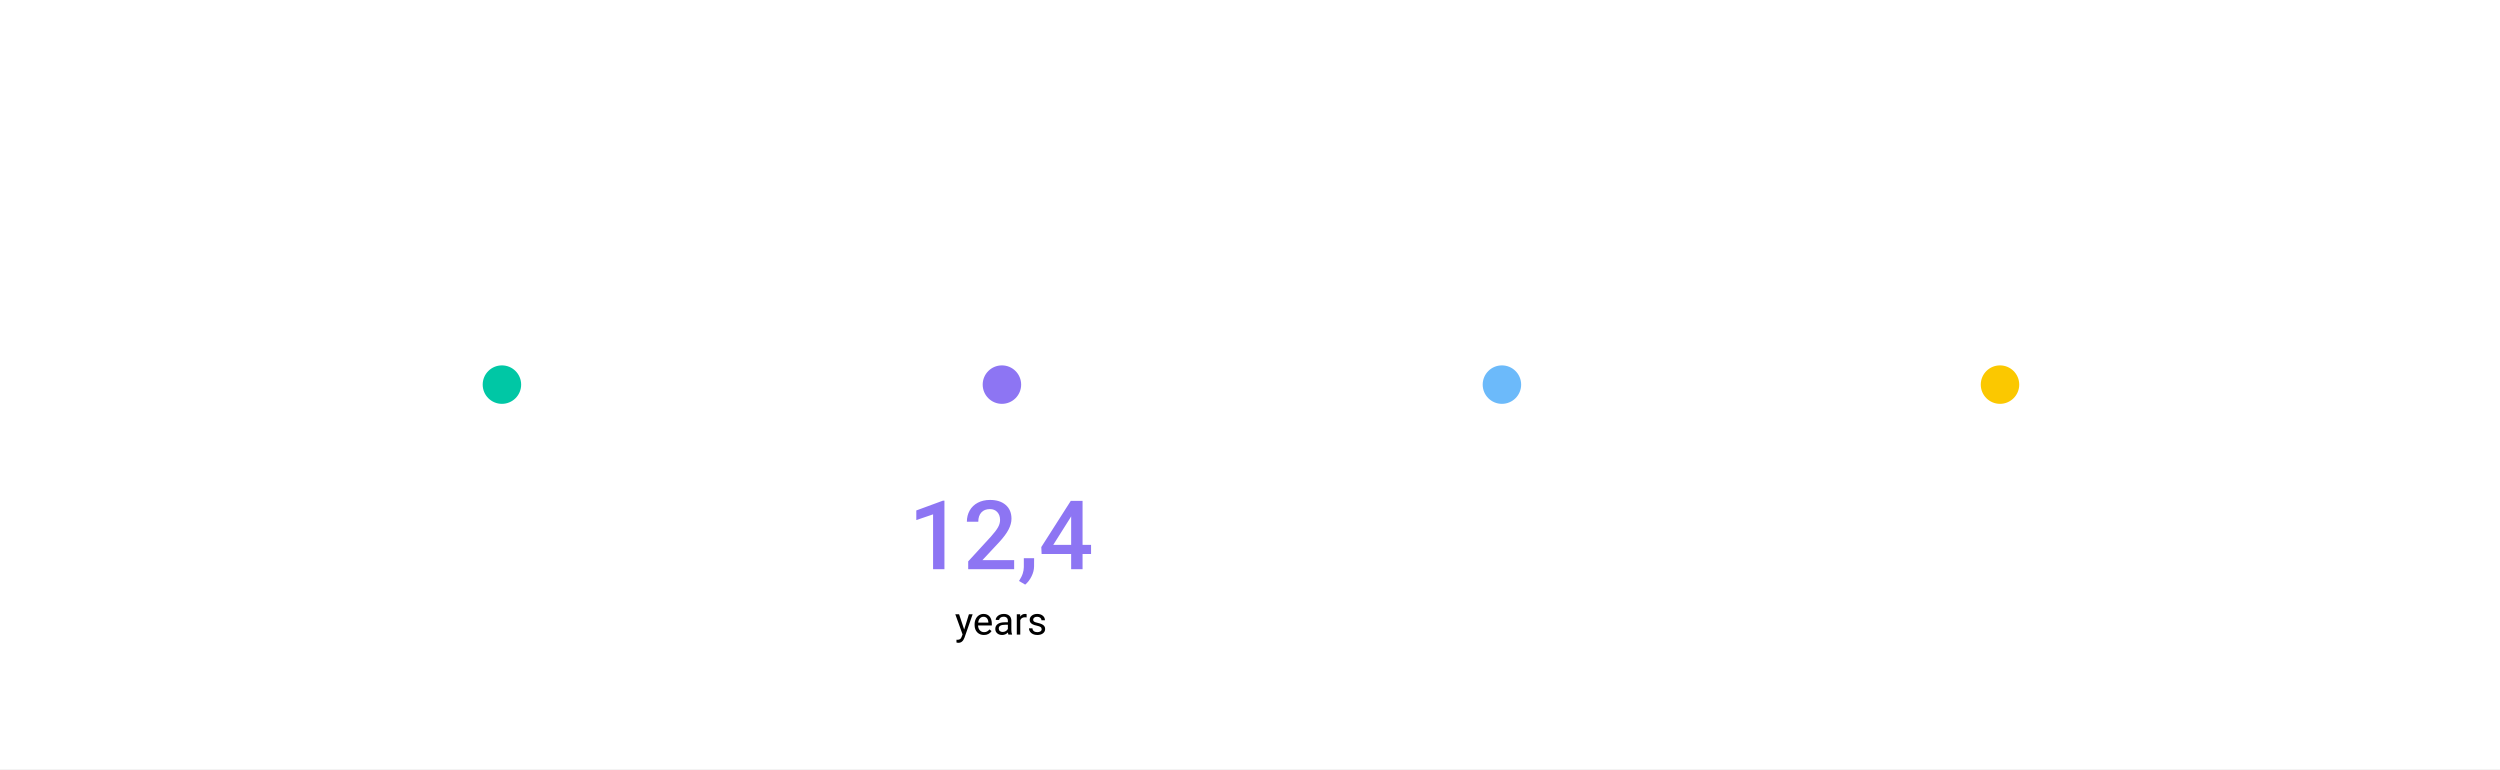
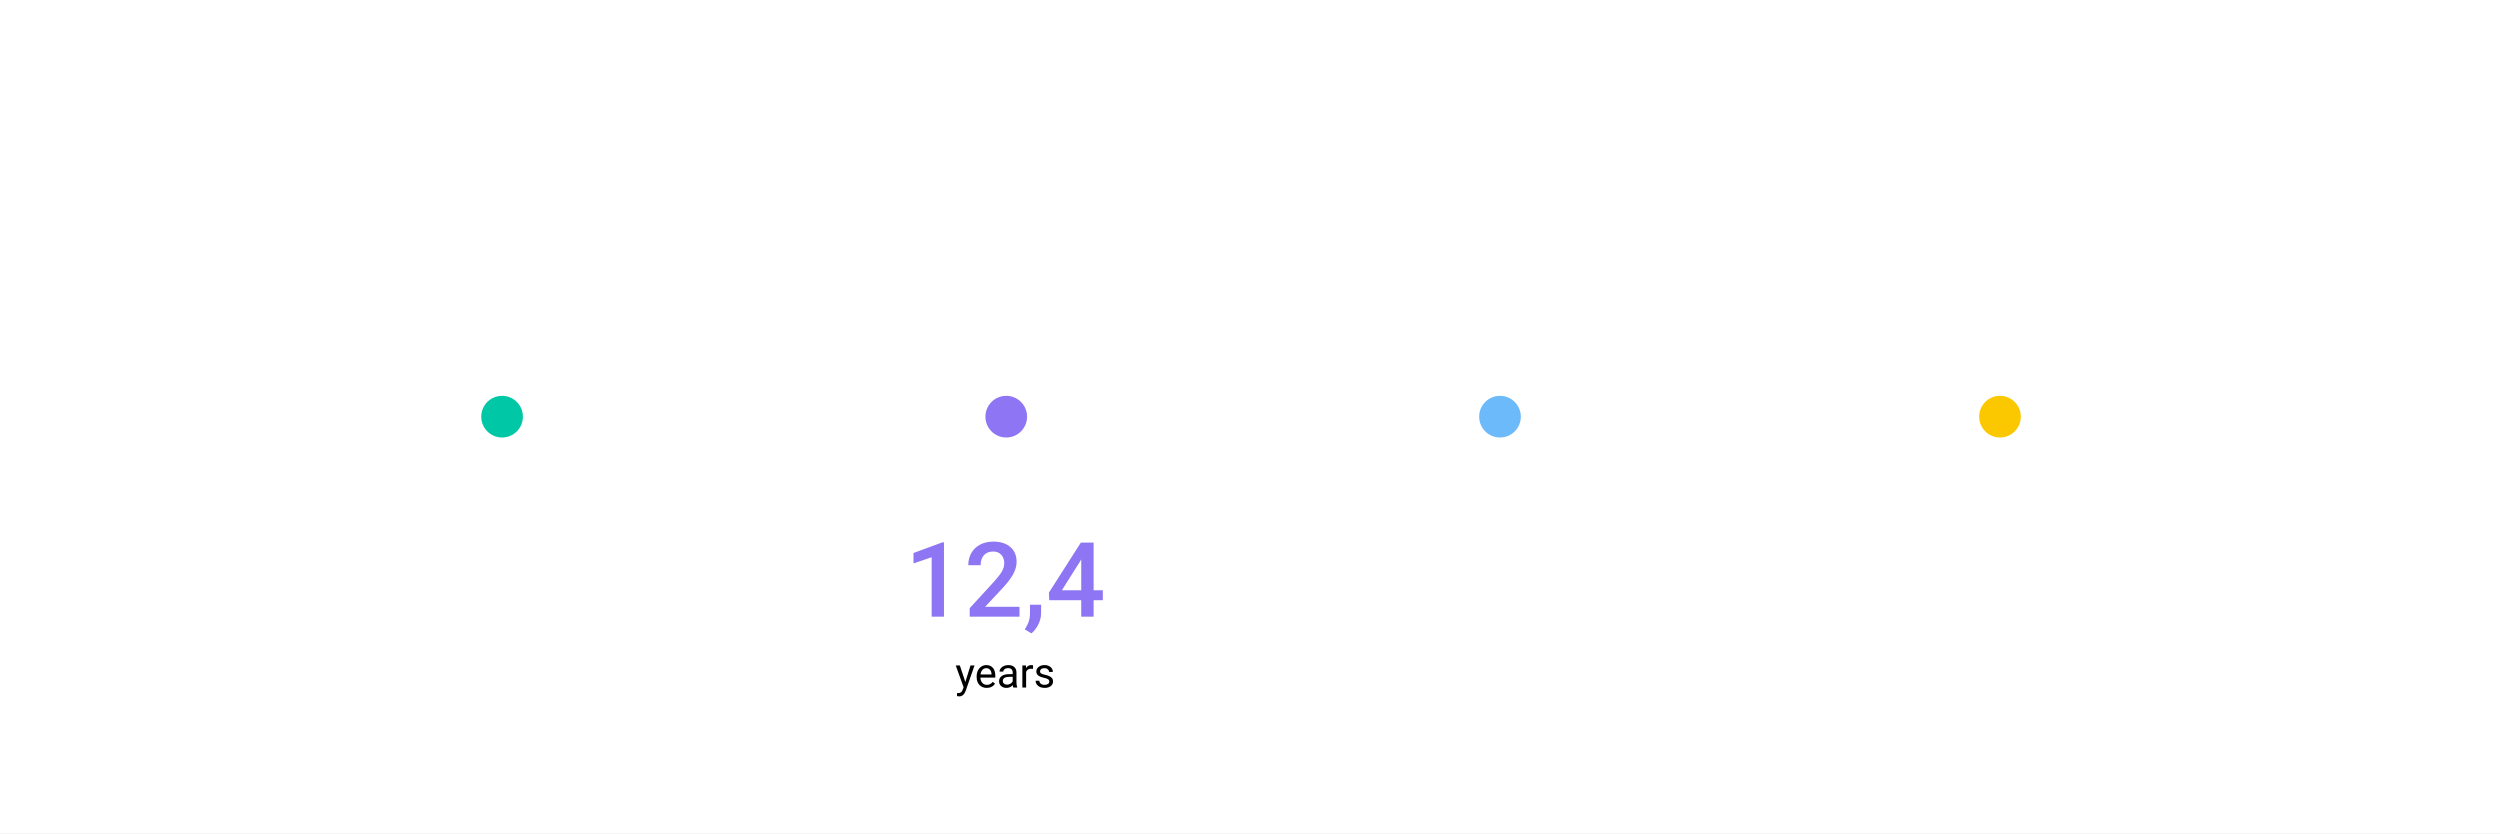
- <svg xmlns="http://www.w3.org/2000/svg" width="1300" height="400" viewBox="0 0 1300 400" fill="none">
-   <rect width="1300" height="400" fill="white" />
-   <circle cx="261" cy="200" r="10" fill="#00C7A5" />
-   <circle cx="521" cy="200" r="10" fill="#8D75F3" />
-   <circle cx="781" cy="200" r="10" fill="#6CBAFA" />
-   <circle cx="1040" cy="200" r="10" fill="#FBC800" />
-   <path d="M501.369 327.354L503.83 319.434H505.764L501.516 331.631C500.858 333.389 499.813 334.268 498.381 334.268L498.039 334.238L497.365 334.111V332.646L497.854 332.686C498.465 332.686 498.941 332.562 499.279 332.314C499.624 332.067 499.908 331.615 500.129 330.957L500.529 329.883L496.76 319.434H498.732L501.369 327.354ZM511.633 330.195C510.201 330.195 509.035 329.727 508.137 328.789C507.238 327.845 506.789 326.585 506.789 325.01V324.678C506.789 323.63 506.988 322.695 507.385 321.875C507.788 321.048 508.348 320.404 509.064 319.941C509.787 319.473 510.568 319.238 511.408 319.238C512.782 319.238 513.85 319.691 514.611 320.596C515.373 321.501 515.754 322.796 515.754 324.482V325.234H508.596C508.622 326.276 508.924 327.119 509.504 327.764C510.09 328.402 510.832 328.721 511.73 328.721C512.368 328.721 512.909 328.59 513.352 328.33C513.794 328.07 514.182 327.725 514.514 327.295L515.617 328.154C514.732 329.515 513.404 330.195 511.633 330.195ZM511.408 320.723C510.679 320.723 510.067 320.99 509.572 321.523C509.077 322.051 508.771 322.793 508.654 323.75H513.947V323.613C513.895 322.695 513.648 321.986 513.205 321.484C512.762 320.977 512.163 320.723 511.408 320.723ZM524.377 330C524.273 329.792 524.188 329.421 524.123 328.887C523.283 329.759 522.281 330.195 521.115 330.195C520.074 330.195 519.217 329.902 518.547 329.316C517.883 328.724 517.551 327.975 517.551 327.07C517.551 325.97 517.967 325.117 518.801 324.512C519.641 323.9 520.819 323.594 522.336 323.594H524.094V322.764C524.094 322.132 523.905 321.631 523.527 321.26C523.15 320.882 522.593 320.693 521.857 320.693C521.213 320.693 520.673 320.856 520.236 321.182C519.8 321.507 519.582 321.901 519.582 322.363H517.766C517.766 321.836 517.951 321.328 518.322 320.84C518.7 320.345 519.208 319.954 519.846 319.668C520.49 319.382 521.197 319.238 521.965 319.238C523.182 319.238 524.136 319.544 524.826 320.156C525.516 320.762 525.874 321.598 525.9 322.666V327.529C525.9 328.499 526.024 329.271 526.271 329.844V330H524.377ZM521.379 328.623C521.945 328.623 522.482 328.477 522.99 328.184C523.498 327.891 523.866 327.51 524.094 327.041V324.873H522.678C520.464 324.873 519.357 325.521 519.357 326.816C519.357 327.383 519.546 327.826 519.924 328.145C520.301 328.464 520.786 328.623 521.379 328.623ZM533.84 321.055C533.566 321.009 533.27 320.986 532.951 320.986C531.766 320.986 530.962 321.491 530.539 322.5V330H528.732V319.434H530.49L530.52 320.654C531.112 319.71 531.952 319.238 533.039 319.238C533.391 319.238 533.658 319.284 533.84 319.375V321.055ZM541.662 327.197C541.662 326.709 541.477 326.331 541.105 326.064C540.741 325.791 540.1 325.557 539.182 325.361C538.27 325.166 537.544 324.932 537.004 324.658C536.47 324.385 536.073 324.059 535.812 323.682C535.559 323.304 535.432 322.855 535.432 322.334C535.432 321.468 535.796 320.736 536.525 320.137C537.261 319.538 538.199 319.238 539.338 319.238C540.536 319.238 541.506 319.548 542.248 320.166C542.997 320.785 543.371 321.576 543.371 322.539H541.555C541.555 322.044 541.343 321.618 540.92 321.26C540.503 320.902 539.976 320.723 539.338 320.723C538.68 320.723 538.166 320.866 537.795 321.152C537.424 321.439 537.238 321.813 537.238 322.275C537.238 322.712 537.411 323.04 537.756 323.262C538.101 323.483 538.723 323.695 539.621 323.896C540.526 324.098 541.258 324.339 541.818 324.619C542.378 324.899 542.792 325.238 543.059 325.635C543.332 326.025 543.469 326.504 543.469 327.07C543.469 328.014 543.091 328.773 542.336 329.346C541.581 329.912 540.601 330.195 539.396 330.195C538.55 330.195 537.801 330.046 537.15 329.746C536.499 329.447 535.988 329.03 535.617 328.496C535.253 327.956 535.07 327.373 535.07 326.748H536.877C536.91 327.354 537.15 327.835 537.6 328.193C538.055 328.545 538.654 328.721 539.396 328.721C540.08 328.721 540.627 328.584 541.037 328.311C541.454 328.031 541.662 327.66 541.662 327.197Z" fill="black" />
-   <path d="M491.105 296H485.197V267.46L476.481 270.438V265.434L490.349 260.331H491.105V296ZM527.36 296H503.459V291.923L515.3 279.008C517.009 277.104 518.221 275.517 518.938 274.247C519.67 272.961 520.036 271.675 520.036 270.39C520.036 268.697 519.556 267.33 518.596 266.288C517.652 265.246 516.374 264.726 514.763 264.726C512.842 264.726 511.353 265.312 510.295 266.483C509.237 267.655 508.708 269.258 508.708 271.293H502.775C502.775 269.128 503.264 267.183 504.24 265.458C505.233 263.716 506.641 262.366 508.464 261.405C510.303 260.445 512.419 259.965 514.812 259.965C518.262 259.965 520.98 260.836 522.966 262.577C524.968 264.302 525.969 266.695 525.969 269.755C525.969 271.529 525.464 273.393 524.455 275.346C523.462 277.283 521.826 279.488 519.548 281.962L510.856 291.264H527.36V296ZM533.098 304.008L529.899 302.104C530.843 300.622 531.486 299.328 531.828 298.222C532.186 297.131 532.373 296.016 532.39 294.877V290.263H537.736L537.712 294.535C537.696 296.26 537.256 297.986 536.394 299.711C535.547 301.452 534.449 302.885 533.098 304.008ZM562.932 283.329H567.351V288.09H562.932V296H556.999V288.09H541.643L541.472 284.477L556.804 260.453H562.932V283.329ZM547.697 283.329H556.999V268.485L556.56 269.267L547.697 283.329Z" fill="#8D75F3" />
+ <svg xmlns="http://www.w3.org/2000/svg" width="1200" height="400" viewBox="0 0 1200 400" fill="none">
+   <rect width="1200" height="400" fill="white" />
+   <circle cx="241" cy="200" r="10" fill="#00C7A5" />
+   <circle cx="483" cy="200" r="10" fill="#8D75F3" />
+   <circle cx="720" cy="200" r="10" fill="#6CBAFA" />
+   <circle cx="960" cy="200" r="10" fill="#FBC800" />
+   <path d="M463.369 327.354L465.83 319.434H467.764L463.516 331.631C462.858 333.389 461.813 334.268 460.381 334.268L460.039 334.238L459.365 334.111V332.646L459.854 332.686C460.465 332.686 460.941 332.562 461.279 332.314C461.624 332.067 461.908 331.615 462.129 330.957L462.529 329.883L458.76 319.434H460.732L463.369 327.354ZM473.633 330.195C472.201 330.195 471.035 329.727 470.137 328.789C469.238 327.845 468.789 326.585 468.789 325.01V324.678C468.789 323.63 468.988 322.695 469.385 321.875C469.788 321.048 470.348 320.404 471.064 319.941C471.787 319.473 472.568 319.238 473.408 319.238C474.782 319.238 475.85 319.691 476.611 320.596C477.373 321.501 477.754 322.796 477.754 324.482V325.234H470.596C470.622 326.276 470.924 327.119 471.504 327.764C472.09 328.402 472.832 328.721 473.73 328.721C474.368 328.721 474.909 328.59 475.352 328.33C475.794 328.07 476.182 327.725 476.514 327.295L477.617 328.154C476.732 329.515 475.404 330.195 473.633 330.195ZM473.408 320.723C472.679 320.723 472.067 320.99 471.572 321.523C471.077 322.051 470.771 322.793 470.654 323.75H475.947V323.613C475.895 322.695 475.648 321.986 475.205 321.484C474.762 320.977 474.163 320.723 473.408 320.723ZM486.377 330C486.273 329.792 486.188 329.421 486.123 328.887C485.283 329.759 484.281 330.195 483.115 330.195C482.074 330.195 481.217 329.902 480.547 329.316C479.883 328.724 479.551 327.975 479.551 327.07C479.551 325.97 479.967 325.117 480.801 324.512C481.641 323.9 482.819 323.594 484.336 323.594H486.094V322.764C486.094 322.132 485.905 321.631 485.527 321.26C485.15 320.882 484.593 320.693 483.857 320.693C483.213 320.693 482.673 320.856 482.236 321.182C481.8 321.507 481.582 321.901 481.582 322.363H479.766C479.766 321.836 479.951 321.328 480.322 320.84C480.7 320.345 481.208 319.954 481.846 319.668C482.49 319.382 483.197 319.238 483.965 319.238C485.182 319.238 486.136 319.544 486.826 320.156C487.516 320.762 487.874 321.598 487.9 322.666V327.529C487.9 328.499 488.024 329.271 488.271 329.844V330H486.377ZM483.379 328.623C483.945 328.623 484.482 328.477 484.99 328.184C485.498 327.891 485.866 327.51 486.094 327.041V324.873H484.678C482.464 324.873 481.357 325.521 481.357 326.816C481.357 327.383 481.546 327.826 481.924 328.145C482.301 328.464 482.786 328.623 483.379 328.623ZM495.84 321.055C495.566 321.009 495.27 320.986 494.951 320.986C493.766 320.986 492.962 321.491 492.539 322.5V330H490.732V319.434H492.49L492.52 320.654C493.112 319.71 493.952 319.238 495.039 319.238C495.391 319.238 495.658 319.284 495.84 319.375V321.055ZM503.662 327.197C503.662 326.709 503.477 326.331 503.105 326.064C502.741 325.791 502.1 325.557 501.182 325.361C500.27 325.166 499.544 324.932 499.004 324.658C498.47 324.385 498.073 324.059 497.812 323.682C497.559 323.304 497.432 322.855 497.432 322.334C497.432 321.468 497.796 320.736 498.525 320.137C499.261 319.538 500.199 319.238 501.338 319.238C502.536 319.238 503.506 319.548 504.248 320.166C504.997 320.785 505.371 321.576 505.371 322.539H503.555C503.555 322.044 503.343 321.618 502.92 321.26C502.503 320.902 501.976 320.723 501.338 320.723C500.68 320.723 500.166 320.866 499.795 321.152C499.424 321.439 499.238 321.813 499.238 322.275C499.238 322.712 499.411 323.04 499.756 323.262C500.101 323.483 500.723 323.695 501.621 323.896C502.526 324.098 503.258 324.339 503.818 324.619C504.378 324.899 504.792 325.238 505.059 325.635C505.332 326.025 505.469 326.504 505.469 327.07C505.469 328.014 505.091 328.773 504.336 329.346C503.581 329.912 502.601 330.195 501.396 330.195C500.55 330.195 499.801 330.046 499.15 329.746C498.499 329.447 497.988 329.03 497.617 328.496C497.253 327.956 497.07 327.373 497.07 326.748H498.877C498.91 327.354 499.15 327.835 499.6 328.193C500.055 328.545 500.654 328.721 501.396 328.721C502.08 328.721 502.627 328.584 503.037 328.311C503.454 328.031 503.662 327.66 503.662 327.197Z" fill="black" />
+   <path d="M453.105 296H447.197V267.46L438.481 270.438V265.434L452.349 260.331H453.105V296ZM489.36 296H465.459V291.923L477.3 279.008C479.009 277.104 480.221 275.517 480.938 274.247C481.67 272.961 482.036 271.675 482.036 270.39C482.036 268.697 481.556 267.33 480.596 266.288C479.652 265.246 478.374 264.726 476.763 264.726C474.842 264.726 473.353 265.312 472.295 266.483C471.237 267.655 470.708 269.258 470.708 271.293H464.775C464.775 269.128 465.264 267.183 466.24 265.458C467.233 263.716 468.641 262.366 470.464 261.405C472.303 260.445 474.419 259.965 476.812 259.965C480.262 259.965 482.98 260.836 484.966 262.577C486.968 264.302 487.969 266.695 487.969 269.755C487.969 271.529 487.464 273.393 486.455 275.346C485.462 277.283 483.826 279.488 481.548 281.962L472.856 291.264H489.36V296ZM495.098 304.008L491.899 302.104C492.843 300.622 493.486 299.328 493.828 298.222C494.186 297.131 494.373 296.016 494.39 294.877V290.263H499.736L499.712 294.535C499.696 296.26 499.256 297.986 498.394 299.711C497.547 301.452 496.449 302.885 495.098 304.008ZM524.932 283.329H529.351V288.09H524.932V296H518.999V288.09H503.643L503.472 284.477L518.804 260.453H524.932V283.329ZM509.697 283.329H518.999V268.485L518.56 269.267L509.697 283.329Z" fill="#8D75F3" />
</svg>
